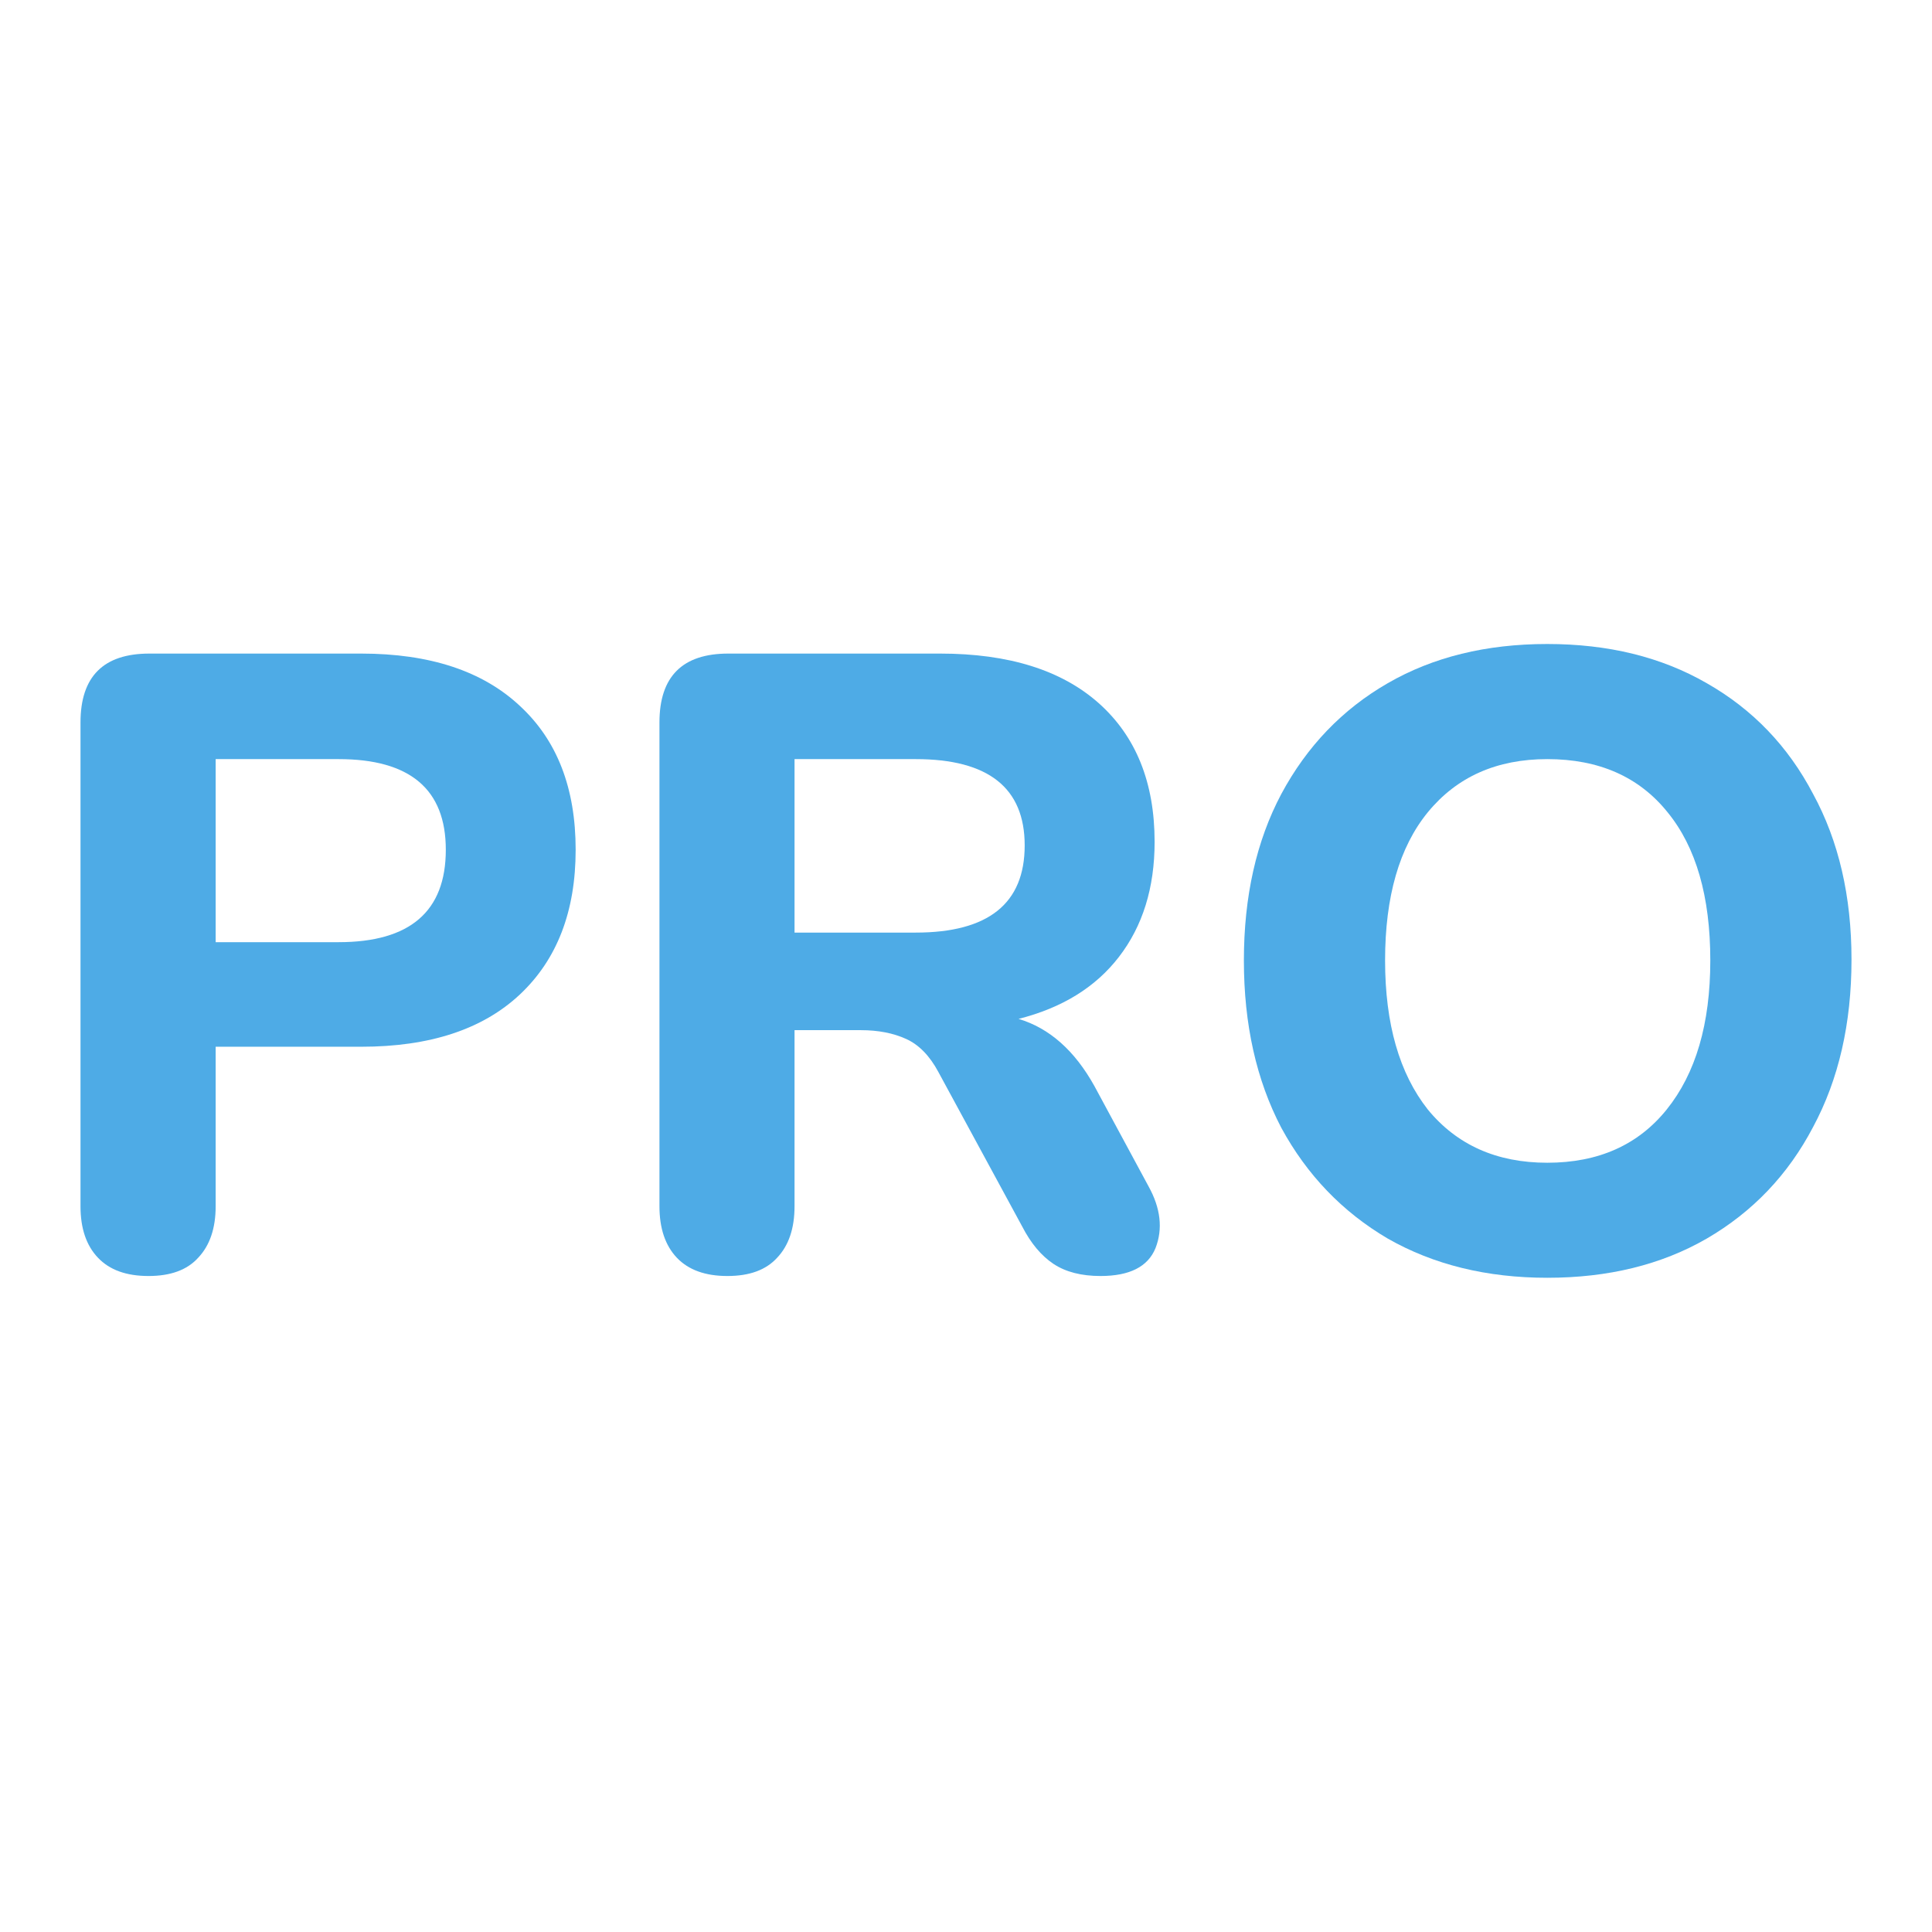
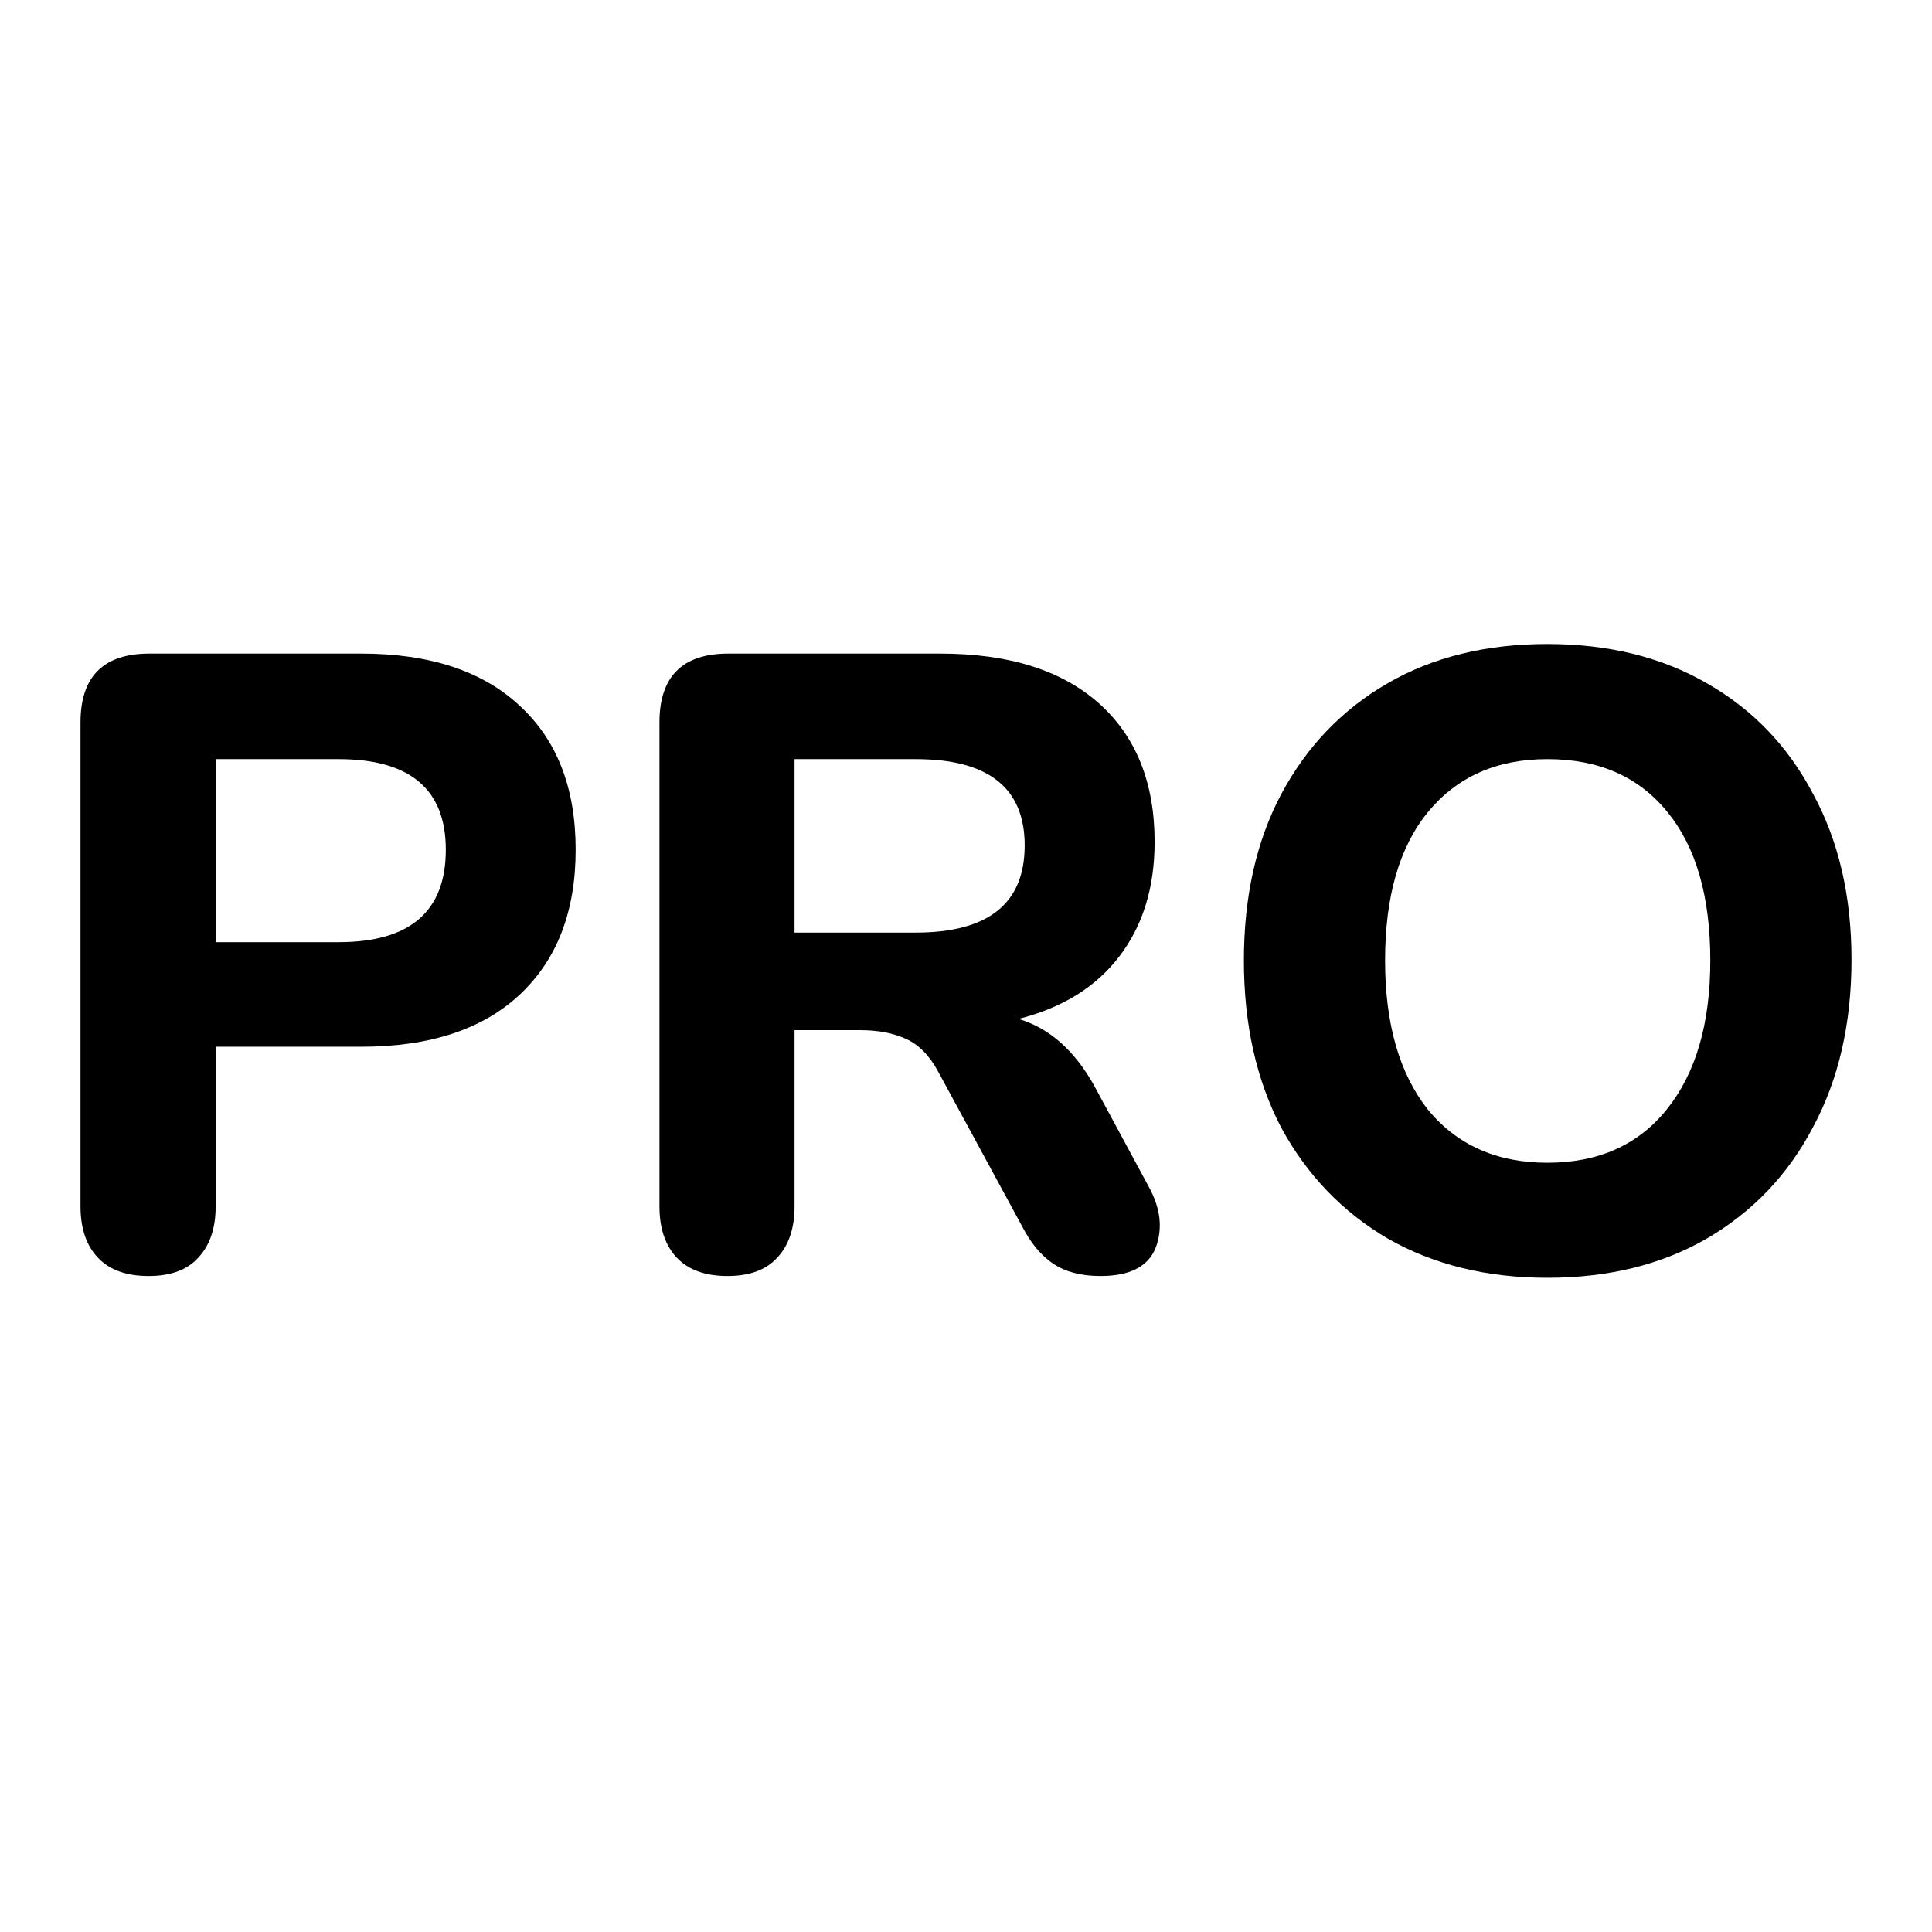
- <svg xmlns="http://www.w3.org/2000/svg" width="24" height="24" viewBox="0 0 24 24" fill="none">
-   <path d="M1.845 15.851C1.57 15.851 1.361 15.776 1.217 15.624C1.072 15.472 1 15.259 1 14.985V8.975C1 8.404 1.285 8.119 1.856 8.119H4.487C5.339 8.119 5.996 8.336 6.458 8.769C6.92 9.195 7.151 9.79 7.151 10.556C7.151 11.321 6.92 11.92 6.458 12.354C5.996 12.787 5.339 13.003 4.487 13.003H2.679V14.985C2.679 15.259 2.606 15.472 2.462 15.624C2.325 15.776 2.119 15.851 1.845 15.851ZM2.679 11.704H4.206C5.094 11.704 5.538 11.321 5.538 10.556C5.538 9.805 5.094 9.43 4.206 9.43H2.679V11.704Z" fill="#4EABE6" />
-   <path d="M9.036 15.851C8.762 15.851 8.553 15.776 8.408 15.624C8.264 15.472 8.192 15.259 8.192 14.985V8.975C8.192 8.404 8.477 8.119 9.047 8.119H11.679C12.531 8.119 13.188 8.325 13.65 8.736C14.112 9.148 14.343 9.722 14.343 10.458C14.343 11.029 14.195 11.505 13.899 11.888C13.61 12.263 13.195 12.52 12.653 12.657C13.036 12.772 13.35 13.05 13.595 13.491L14.267 14.736C14.419 15.01 14.447 15.267 14.354 15.505C14.26 15.736 14.032 15.851 13.671 15.851C13.433 15.851 13.238 15.801 13.086 15.7C12.935 15.599 12.805 15.444 12.697 15.234L11.657 13.317C11.549 13.115 11.415 12.978 11.256 12.906C11.098 12.834 10.91 12.797 10.693 12.797H9.87V14.985C9.87 15.259 9.798 15.472 9.654 15.624C9.516 15.776 9.311 15.851 9.036 15.851ZM9.87 11.585H11.375C12.278 11.585 12.729 11.224 12.729 10.502C12.729 9.787 12.278 9.43 11.375 9.43H9.87V11.585Z" fill="#4EABE6" />
-   <path d="M19.221 15.873C18.47 15.873 17.809 15.711 17.239 15.386C16.675 15.054 16.235 14.595 15.917 14.01C15.607 13.418 15.452 12.725 15.452 11.931C15.452 11.137 15.607 10.447 15.917 9.863C16.235 9.271 16.675 8.812 17.239 8.487C17.802 8.162 18.462 8 19.221 8C19.979 8 20.639 8.162 21.202 8.487C21.773 8.812 22.213 9.271 22.523 9.863C22.841 10.447 23 11.133 23 11.92C23 12.714 22.841 13.408 22.523 14C22.213 14.592 21.773 15.054 21.202 15.386C20.639 15.711 19.979 15.873 19.221 15.873ZM19.221 14.444C19.856 14.444 20.35 14.223 20.704 13.783C21.065 13.335 21.246 12.718 21.246 11.931C21.246 11.137 21.069 10.523 20.715 10.09C20.361 9.65 19.863 9.43 19.221 9.43C18.592 9.43 18.098 9.65 17.737 10.09C17.383 10.523 17.206 11.137 17.206 11.931C17.206 12.718 17.383 13.335 17.737 13.783C18.098 14.223 18.592 14.444 19.221 14.444Z" fill="#4EABE6" />
+ <svg xmlns="http://www.w3.org/2000/svg" width="24" height="24" viewBox="0 0 24 24" fill="currentColor">
+   <path d="M1.845 15.851C1.57 15.851 1.361 15.776 1.217 15.624C1.072 15.472 1 15.259 1 14.985V8.975C1 8.404 1.285 8.119 1.856 8.119H4.487C5.339 8.119 5.996 8.336 6.458 8.769C6.92 9.195 7.151 9.79 7.151 10.556C7.151 11.321 6.92 11.92 6.458 12.354C5.996 12.787 5.339 13.003 4.487 13.003H2.679V14.985C2.679 15.259 2.606 15.472 2.462 15.624C2.325 15.776 2.119 15.851 1.845 15.851ZM2.679 11.704H4.206C5.094 11.704 5.538 11.321 5.538 10.556C5.538 9.805 5.094 9.43 4.206 9.43H2.679V11.704Z" />
+   <path d="M9.036 15.851C8.762 15.851 8.553 15.776 8.408 15.624C8.264 15.472 8.192 15.259 8.192 14.985V8.975C8.192 8.404 8.477 8.119 9.047 8.119H11.679C12.531 8.119 13.188 8.325 13.65 8.736C14.112 9.148 14.343 9.722 14.343 10.458C14.343 11.029 14.195 11.505 13.899 11.888C13.61 12.263 13.195 12.52 12.653 12.657C13.036 12.772 13.35 13.05 13.595 13.491L14.267 14.736C14.419 15.01 14.447 15.267 14.354 15.505C14.26 15.736 14.032 15.851 13.671 15.851C13.433 15.851 13.238 15.801 13.086 15.7C12.935 15.599 12.805 15.444 12.697 15.234L11.657 13.317C11.549 13.115 11.415 12.978 11.256 12.906C11.098 12.834 10.91 12.797 10.693 12.797H9.87V14.985C9.87 15.259 9.798 15.472 9.654 15.624C9.516 15.776 9.311 15.851 9.036 15.851ZM9.87 11.585H11.375C12.278 11.585 12.729 11.224 12.729 10.502C12.729 9.787 12.278 9.43 11.375 9.43H9.87V11.585Z" />
+   <path d="M19.221 15.873C18.47 15.873 17.809 15.711 17.239 15.386C16.675 15.054 16.235 14.595 15.917 14.01C15.607 13.418 15.452 12.725 15.452 11.931C15.452 11.137 15.607 10.447 15.917 9.863C16.235 9.271 16.675 8.812 17.239 8.487C17.802 8.162 18.462 8 19.221 8C19.979 8 20.639 8.162 21.202 8.487C21.773 8.812 22.213 9.271 22.523 9.863C22.841 10.447 23 11.133 23 11.92C23 12.714 22.841 13.408 22.523 14C22.213 14.592 21.773 15.054 21.202 15.386C20.639 15.711 19.979 15.873 19.221 15.873ZM19.221 14.444C19.856 14.444 20.35 14.223 20.704 13.783C21.065 13.335 21.246 12.718 21.246 11.931C21.246 11.137 21.069 10.523 20.715 10.09C20.361 9.65 19.863 9.43 19.221 9.43C18.592 9.43 18.098 9.65 17.737 10.09C17.383 10.523 17.206 11.137 17.206 11.931C17.206 12.718 17.383 13.335 17.737 13.783C18.098 14.223 18.592 14.444 19.221 14.444Z" />
</svg>
